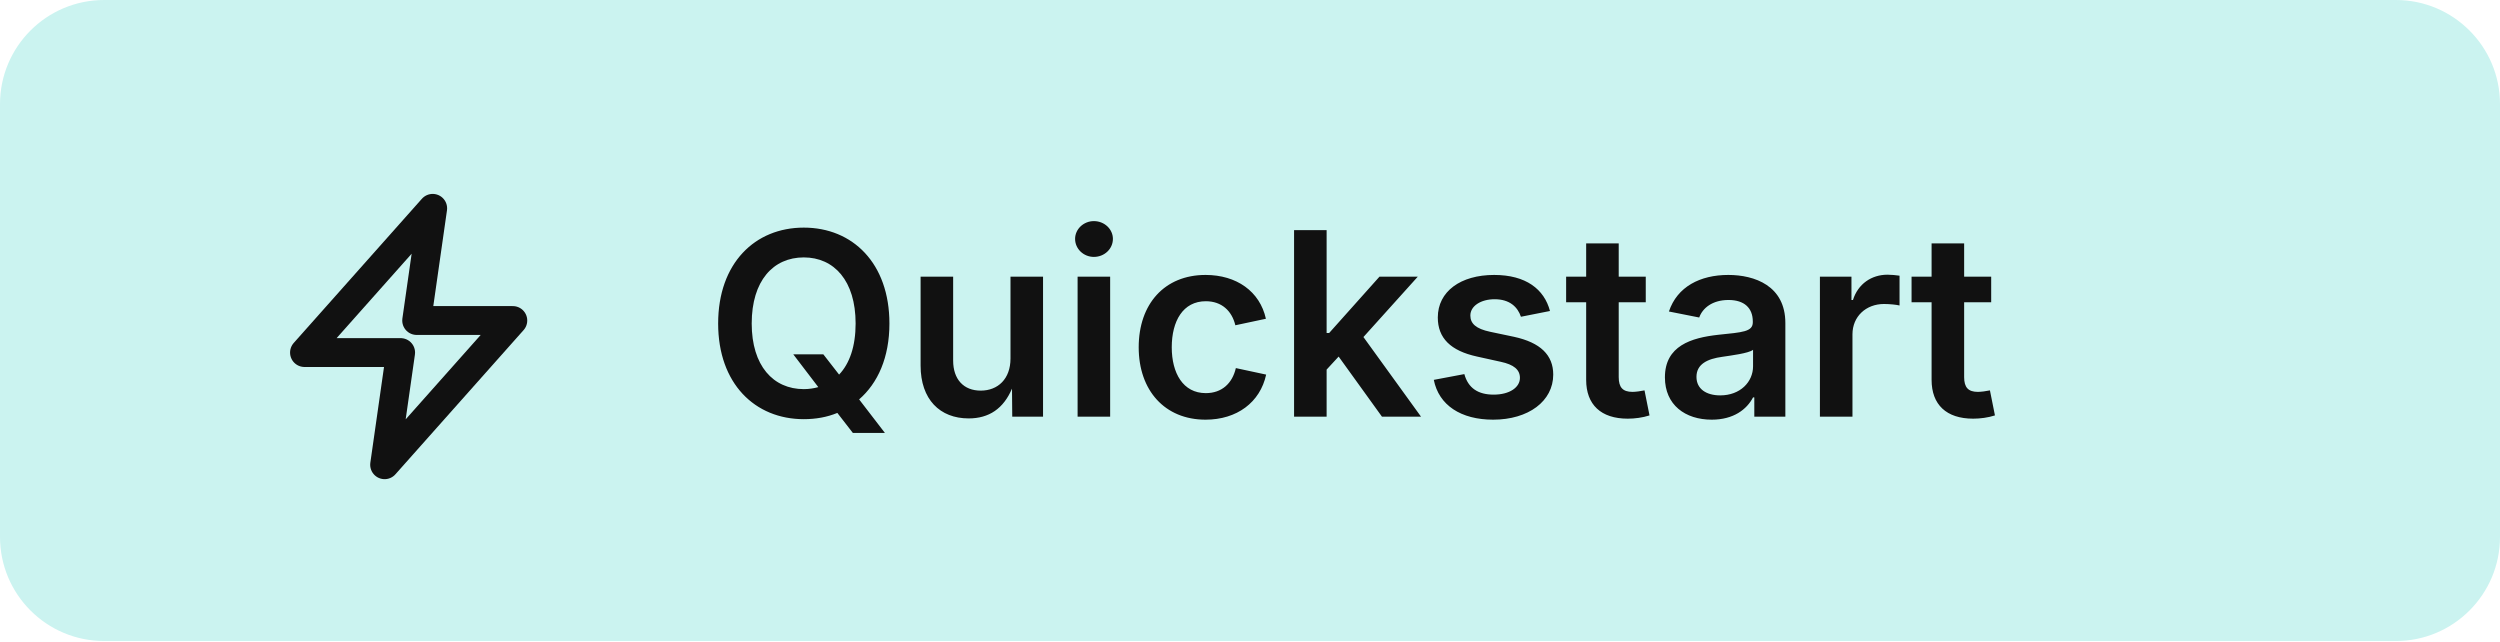
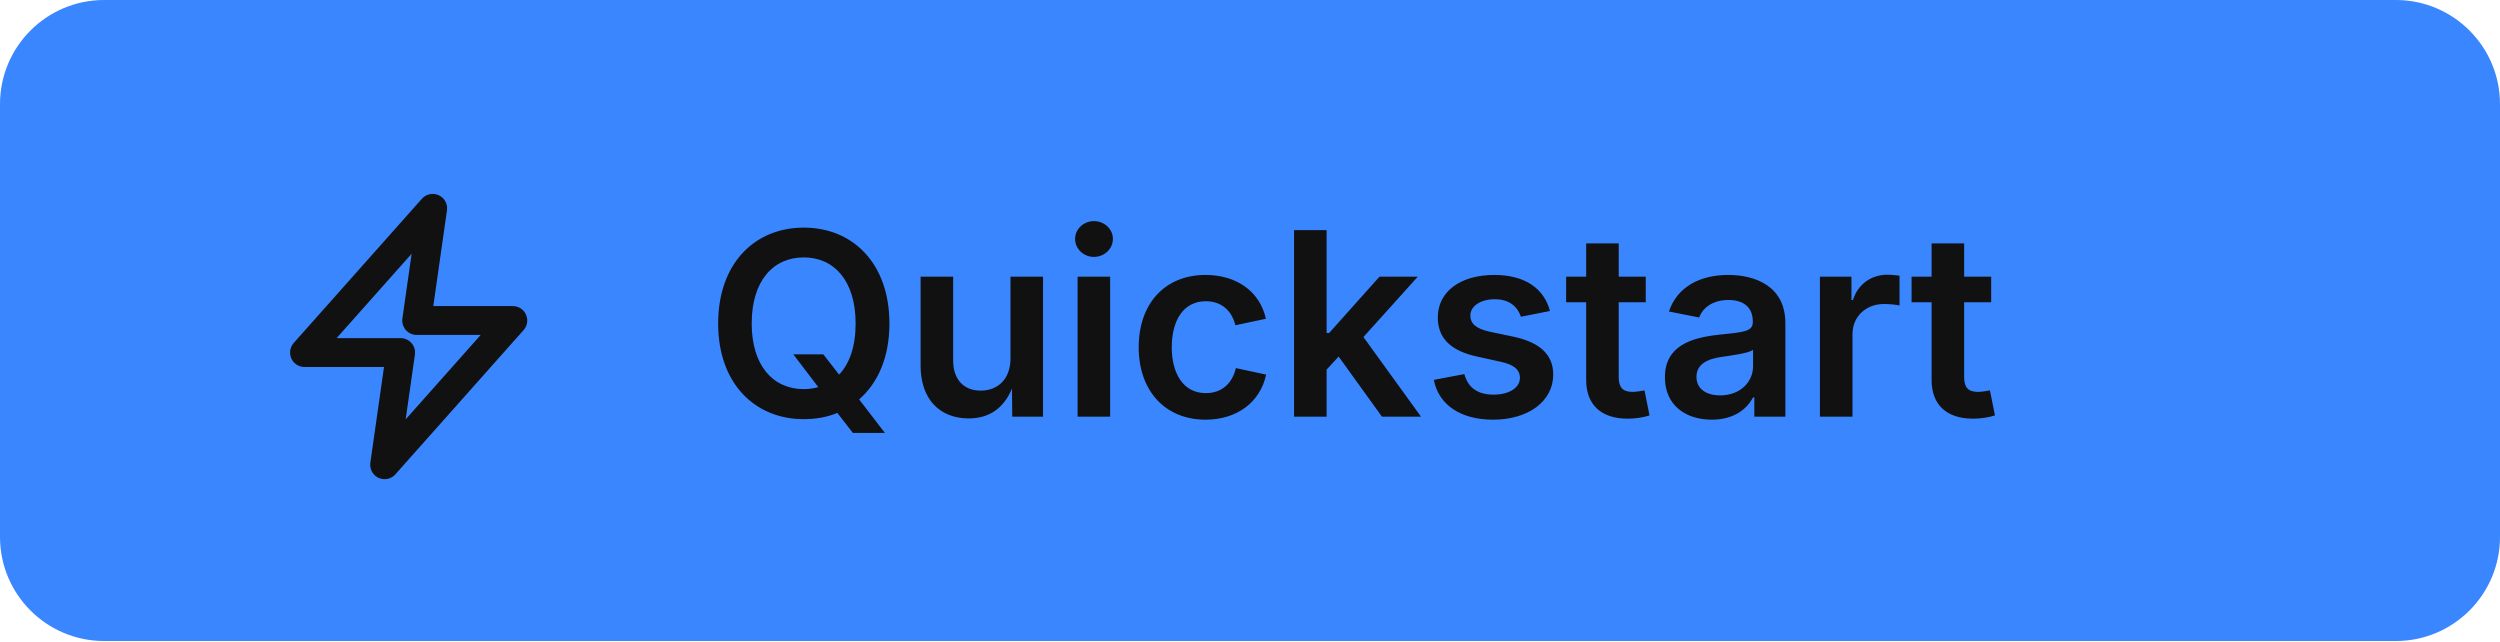
<svg xmlns="http://www.w3.org/2000/svg" width="156" height="40" viewBox="0 0 156 40" role="img" aria-label="Quickstart">
-   <rect x="0.5" y="0.5" width="155" height="39" rx="6" fill="#CBF3F0" stroke="#CBF3F0" />
+   <rect x="0.5" y="0.5" width="155" height="39" rx="6" fill="#3A86FF" stroke="#3A86FF" />
  <g transform="translate(16 12)" fill="none" stroke="#111111" stroke-width="1.8" stroke-linecap="round" stroke-linejoin="round">
    <path d="M11 1L3 10h6l-1 7 8-9h-6l1-7z" />
  </g>
  <text x="44" y="26" font-family="Inter, -apple-system, BlinkMacSystemFont, 'Segoe UI', Helvetica, Arial, sans-serif" font-size="16" font-weight="600" fill="#111111">Quickstart</text>
</svg>
